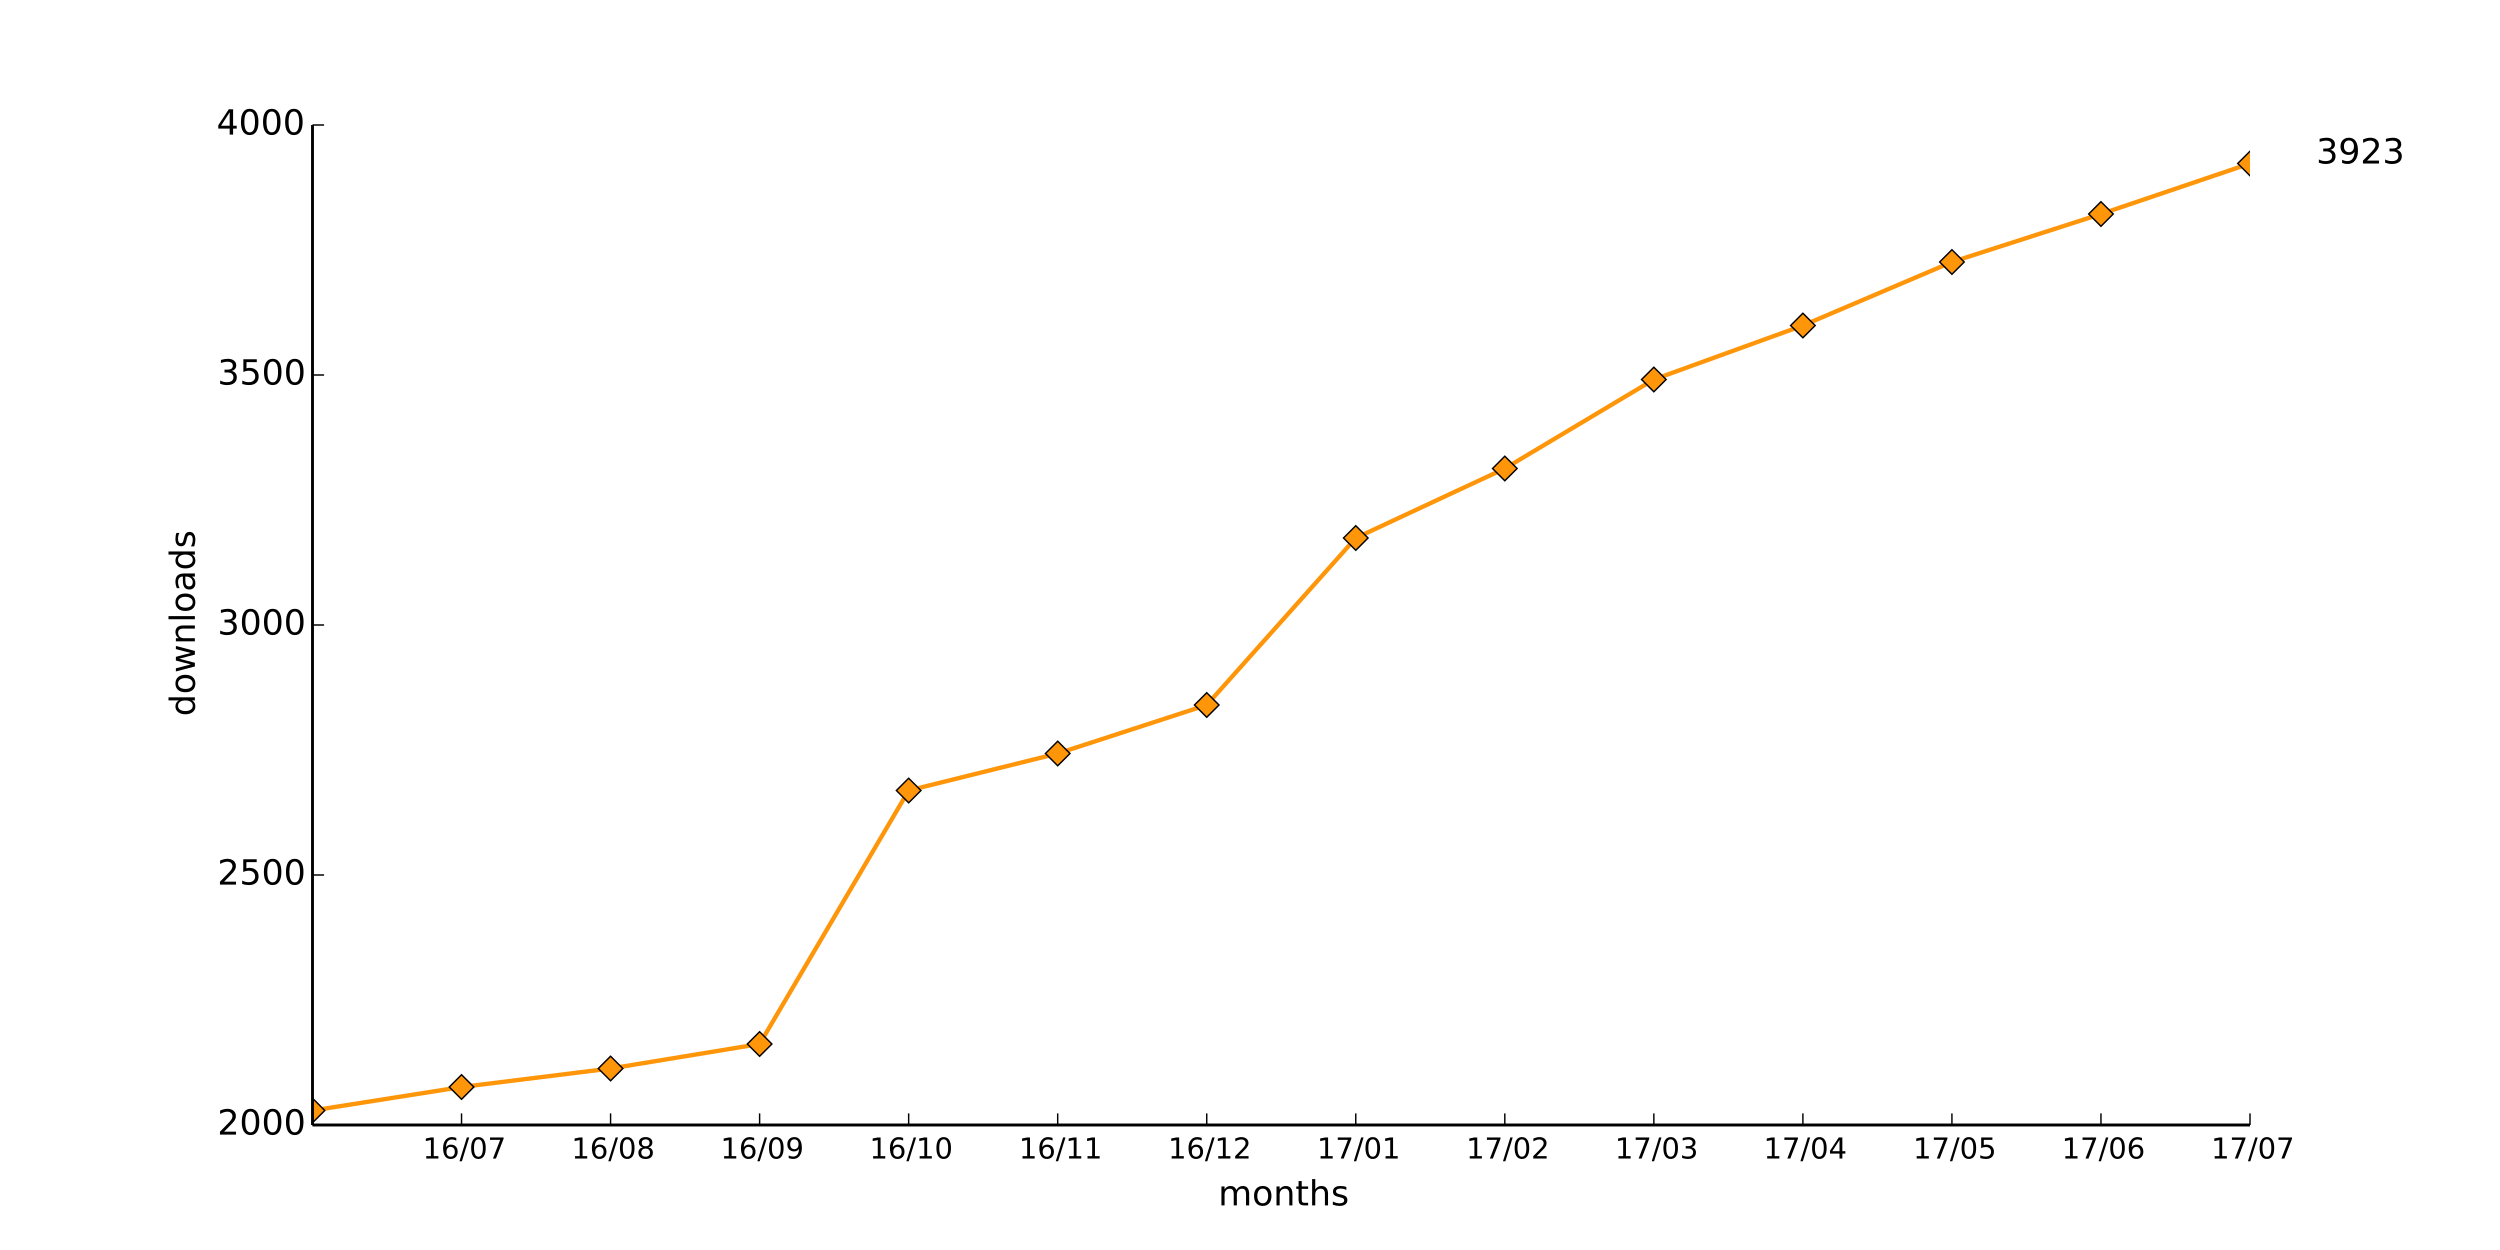
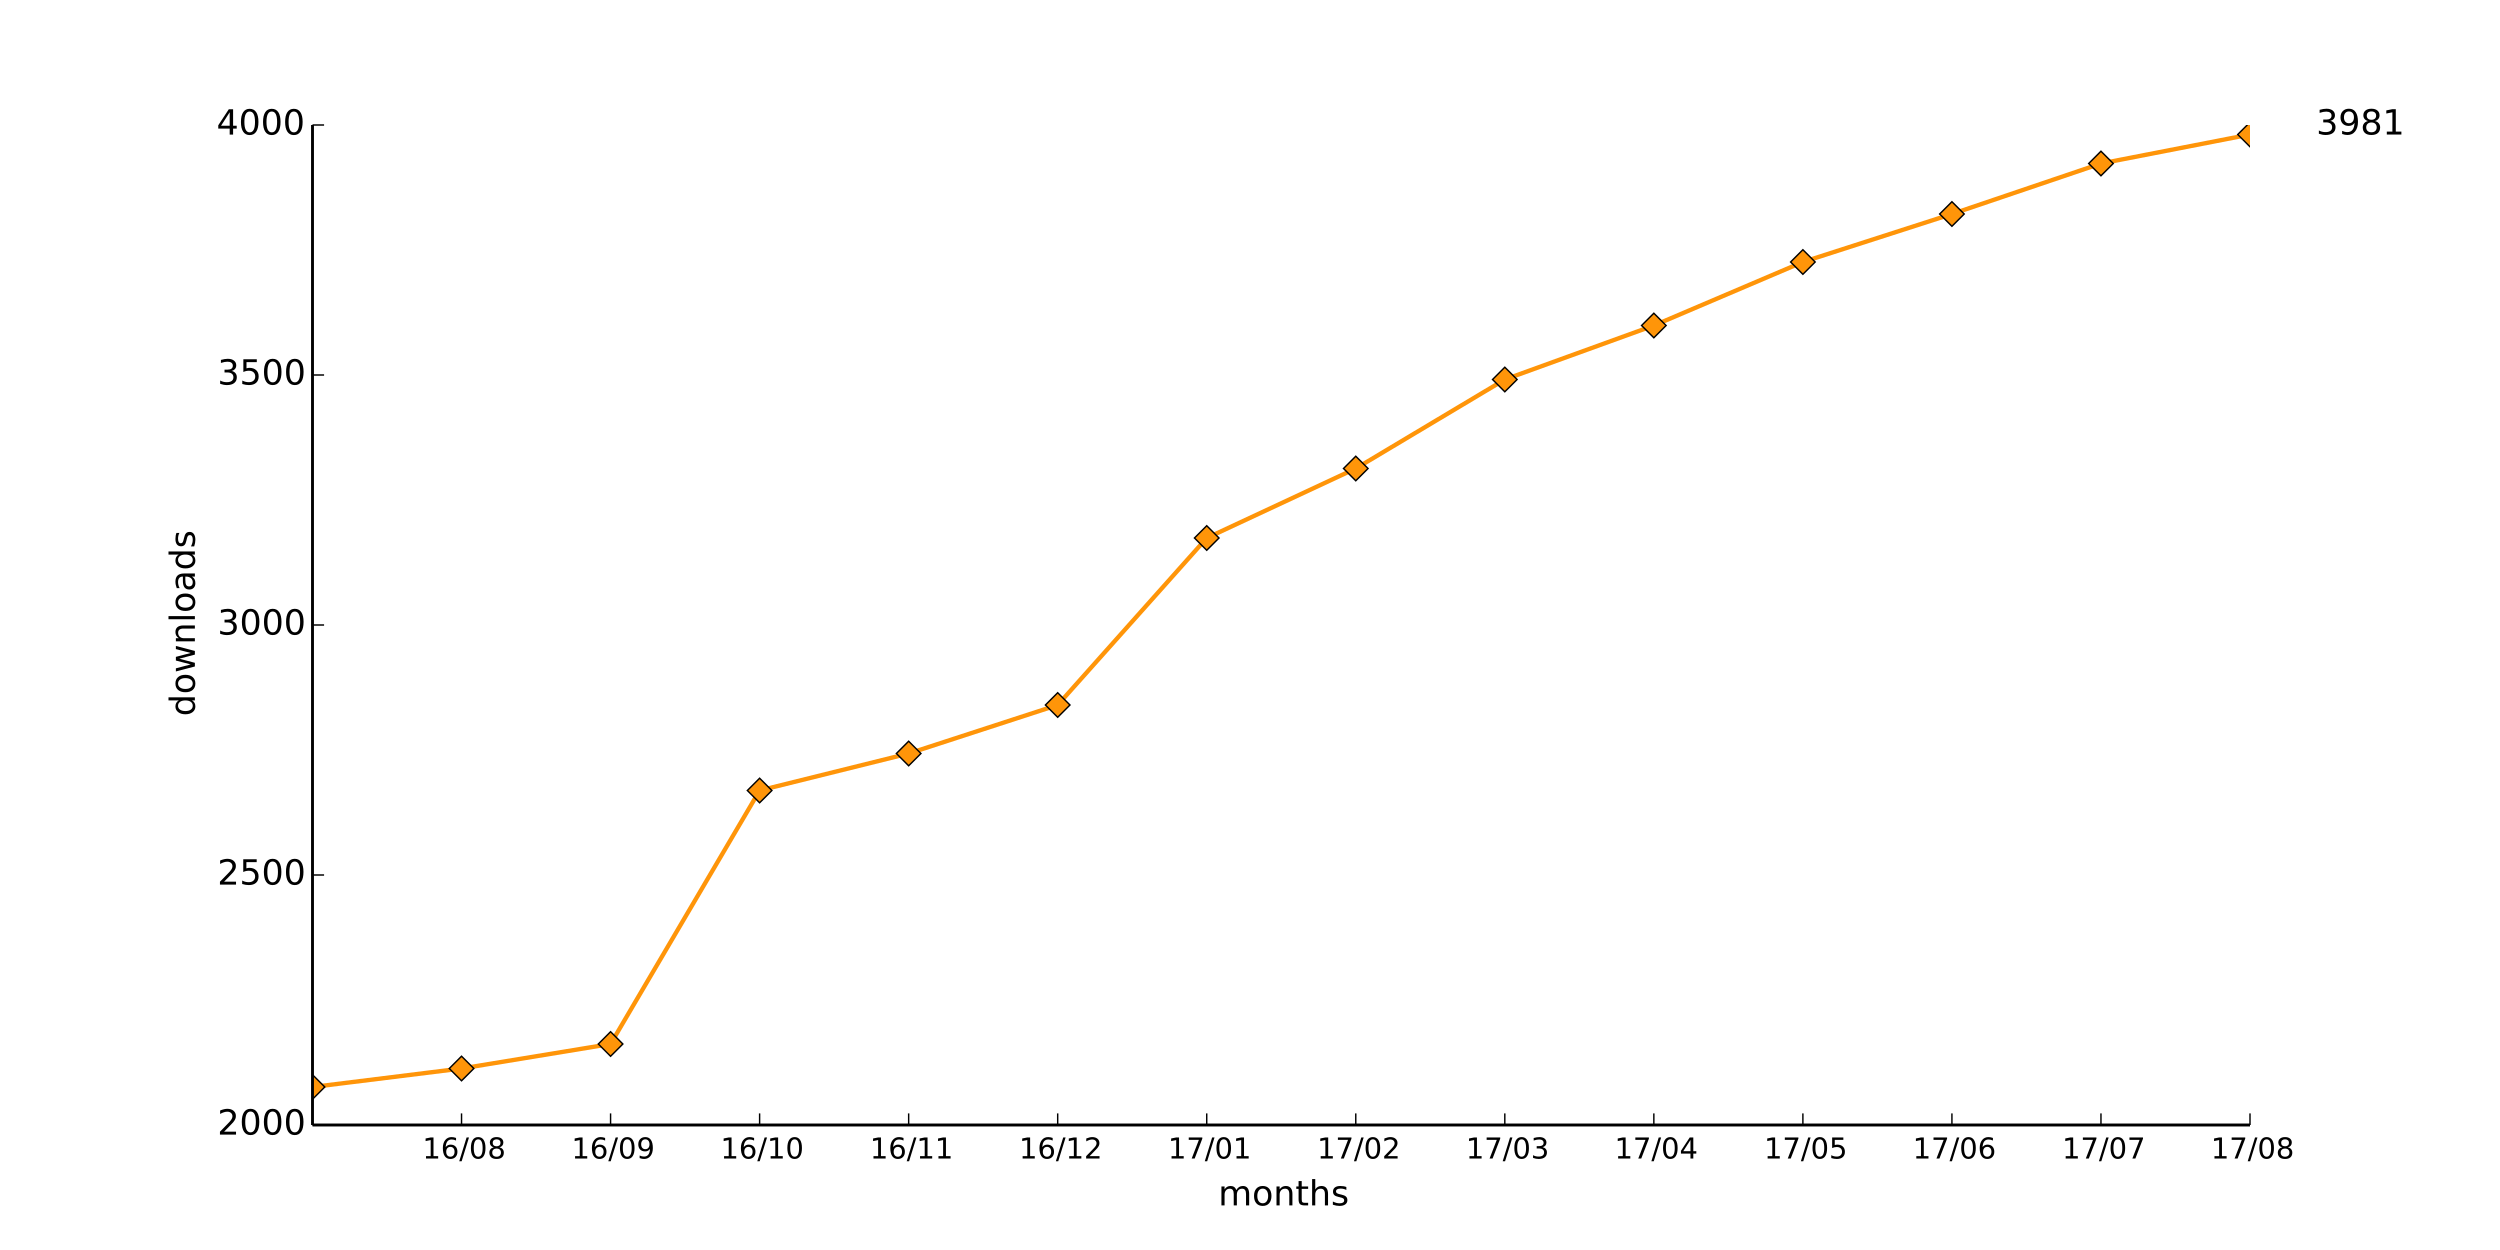
<svg xmlns="http://www.w3.org/2000/svg" xmlns:xlink="http://www.w3.org/1999/xlink" height="432pt" version="1.1" viewBox="0 0 864 432" width="864pt">
  <defs>
    <style type="text/css">
*{stroke-linecap:butt;stroke-linejoin:round;}
  </style>
  </defs>
  <g id="figure_1">
    <g id="patch_1">
      <path d=" M0 432 L864 432 L864 0 L0 0 z " style="fill:#ffffff;" />
    </g>
    <g id="axes_1">
      <g id="patch_2">
        <path d=" M108 388.8 L777.6 388.8 L777.6 43.2 L108 43.2 z " style="fill:#ffffff;" />
      </g>
      <g id="line2d_1">
-         <path clip-path="url(#pad36b945f0)" d=" M108 383.789 L159.508 375.667 L211.015 369.274 L262.523 360.806 L314.031 273.197 L365.538 260.41 L417.046 243.648 L468.554 185.933 L520.062 161.914 L571.569 131.155 L623.077 112.493 L674.585 90.547 L726.092 73.958 L777.6 56.506" style="fill:none;stroke:#ff9509;stroke-linecap:square;stroke-width:1.5;" />
+         <path clip-path="url(#pad36b945f0)" d=" M108 375.667 L159.508 369.274 L211.015 360.806 L262.523 273.197 L314.031 260.41 L365.538 243.648 L417.046 185.933 L468.554 161.914 L520.062 131.155 L571.569 112.493 L623.077 90.547 L674.585 73.958 L726.092 56.506 L777.6 46.483" style="fill:none;stroke:#ff9509;stroke-linecap:square;stroke-width:1.5;" />
      </g>
      <g id="line2d_2">
        <defs>
          <path d=" M-3.33067e-16 4.243 L4.243 0 L5.55112e-16 -4.243 L-4.243 -8.88178e-16 z " id="mc5b362486e" style="stroke:#000000;stroke-linejoin:miter;stroke-width:0.5;" />
        </defs>
        <g clip-path="url(#pad36b945f0)">
-           <use style="fill:#ff9509;stroke:#000000;stroke-linejoin:miter;stroke-width:0.5;" x="108.0" xlink:href="#mc5b362486e" y="383.789" />
-           <use style="fill:#ff9509;stroke:#000000;stroke-linejoin:miter;stroke-width:0.5;" x="159.508" xlink:href="#mc5b362486e" y="375.667" />
-           <use style="fill:#ff9509;stroke:#000000;stroke-linejoin:miter;stroke-width:0.5;" x="211.015" xlink:href="#mc5b362486e" y="369.274" />
-           <use style="fill:#ff9509;stroke:#000000;stroke-linejoin:miter;stroke-width:0.5;" x="262.523" xlink:href="#mc5b362486e" y="360.806" />
-           <use style="fill:#ff9509;stroke:#000000;stroke-linejoin:miter;stroke-width:0.5;" x="314.031" xlink:href="#mc5b362486e" y="273.197" />
-           <use style="fill:#ff9509;stroke:#000000;stroke-linejoin:miter;stroke-width:0.5;" x="365.538" xlink:href="#mc5b362486e" y="260.41" />
-           <use style="fill:#ff9509;stroke:#000000;stroke-linejoin:miter;stroke-width:0.5;" x="417.046" xlink:href="#mc5b362486e" y="243.648" />
-           <use style="fill:#ff9509;stroke:#000000;stroke-linejoin:miter;stroke-width:0.5;" x="468.554" xlink:href="#mc5b362486e" y="185.933" />
-           <use style="fill:#ff9509;stroke:#000000;stroke-linejoin:miter;stroke-width:0.5;" x="520.062" xlink:href="#mc5b362486e" y="161.914" />
-           <use style="fill:#ff9509;stroke:#000000;stroke-linejoin:miter;stroke-width:0.5;" x="571.569" xlink:href="#mc5b362486e" y="131.155" />
-           <use style="fill:#ff9509;stroke:#000000;stroke-linejoin:miter;stroke-width:0.5;" x="623.077" xlink:href="#mc5b362486e" y="112.493" />
-           <use style="fill:#ff9509;stroke:#000000;stroke-linejoin:miter;stroke-width:0.5;" x="674.585" xlink:href="#mc5b362486e" y="90.547" />
-           <use style="fill:#ff9509;stroke:#000000;stroke-linejoin:miter;stroke-width:0.5;" x="726.092" xlink:href="#mc5b362486e" y="73.958" />
-           <use style="fill:#ff9509;stroke:#000000;stroke-linejoin:miter;stroke-width:0.5;" x="777.6" xlink:href="#mc5b362486e" y="56.506" />
+           <use style="fill:#ff9509;stroke:#000000;stroke-linejoin:miter;stroke-width:0.5;" x="108.0" xlink:href="#mc5b362486e" y="375.667" />
+           <use style="fill:#ff9509;stroke:#000000;stroke-linejoin:miter;stroke-width:0.5;" x="159.508" xlink:href="#mc5b362486e" y="369.274" />
+           <use style="fill:#ff9509;stroke:#000000;stroke-linejoin:miter;stroke-width:0.5;" x="211.015" xlink:href="#mc5b362486e" y="360.806" />
+           <use style="fill:#ff9509;stroke:#000000;stroke-linejoin:miter;stroke-width:0.5;" x="262.523" xlink:href="#mc5b362486e" y="273.197" />
+           <use style="fill:#ff9509;stroke:#000000;stroke-linejoin:miter;stroke-width:0.5;" x="314.031" xlink:href="#mc5b362486e" y="260.41" />
+           <use style="fill:#ff9509;stroke:#000000;stroke-linejoin:miter;stroke-width:0.5;" x="365.538" xlink:href="#mc5b362486e" y="243.648" />
+           <use style="fill:#ff9509;stroke:#000000;stroke-linejoin:miter;stroke-width:0.5;" x="417.046" xlink:href="#mc5b362486e" y="185.933" />
+           <use style="fill:#ff9509;stroke:#000000;stroke-linejoin:miter;stroke-width:0.5;" x="468.554" xlink:href="#mc5b362486e" y="161.914" />
+           <use style="fill:#ff9509;stroke:#000000;stroke-linejoin:miter;stroke-width:0.5;" x="520.062" xlink:href="#mc5b362486e" y="131.155" />
+           <use style="fill:#ff9509;stroke:#000000;stroke-linejoin:miter;stroke-width:0.5;" x="571.569" xlink:href="#mc5b362486e" y="112.493" />
+           <use style="fill:#ff9509;stroke:#000000;stroke-linejoin:miter;stroke-width:0.5;" x="623.077" xlink:href="#mc5b362486e" y="90.547" />
+           <use style="fill:#ff9509;stroke:#000000;stroke-linejoin:miter;stroke-width:0.5;" x="674.585" xlink:href="#mc5b362486e" y="73.958" />
+           <use style="fill:#ff9509;stroke:#000000;stroke-linejoin:miter;stroke-width:0.5;" x="726.092" xlink:href="#mc5b362486e" y="56.506" />
+           <use style="fill:#ff9509;stroke:#000000;stroke-linejoin:miter;stroke-width:0.5;" x="777.6" xlink:href="#mc5b362486e" y="46.483" />
        </g>
      </g>
      <g id="matplotlib.axis_1">
        <g id="xtick_1">
          <g id="line2d_3">
            <defs>
              <path d=" M0 0 L0 -4" id="m93b0483c22" style="stroke:#000000;stroke-width:0.5;" />
            </defs>
            <g>
              <use style="stroke:#000000;stroke-width:0.5;" x="159.508" xlink:href="#m93b0483c22" y="388.8" />
            </g>
          </g>
          <g id="text_1">
            <defs>
              <path d=" M12.406 8.297 L28.516 8.297 L28.516 63.922 L10.984 60.406 L10.984 69.391 L28.422 72.906 L38.281 72.906 L38.281 8.297 L54.391 8.297 L54.391 0 L12.406 0 z " id="DejaVuSans-31" />
              <path d=" M31.781 66.406 Q24.172 66.406 20.328 58.906 Q16.5 51.422 16.5 36.375 Q16.5 21.391 20.328 13.891 Q24.172 6.391 31.781 6.391 Q39.453 6.391 43.281 13.891 Q47.125 21.391 47.125 36.375 Q47.125 51.422 43.281 58.906 Q39.453 66.406 31.781 66.406 M31.781 74.219 Q44.047 74.219 50.516 64.516 Q56.984 54.828 56.984 36.375 Q56.984 17.969 50.516 8.266 Q44.047 -1.422 31.781 -1.422 Q19.531 -1.422 13.062 8.266 Q6.594 17.969 6.594 36.375 Q6.594 54.828 13.062 64.516 Q19.531 74.219 31.781 74.219" id="DejaVuSans-30" />
              <path d=" M25.391 72.906 L33.688 72.906 L8.297 -9.281 L0 -9.281 z " id="DejaVuSans-2f" />
-               <path d=" M8.203 72.906 L55.078 72.906 L55.078 68.703 L28.609 0 L18.312 0 L43.219 64.594 L8.203 64.594 z " id="DejaVuSans-37" />
+               <path d=" M31.781 34.625 Q24.75 34.625 20.719 30.859 Q16.703 27.094 16.703 20.516 Q16.703 13.922 20.719 10.156 Q24.75 6.391 31.781 6.391 Q38.812 6.391 42.859 10.172 Q46.922 13.969 46.922 20.516 Q46.922 27.094 42.891 30.859 Q38.875 34.625 31.781 34.625 M21.922 38.812 Q15.578 40.375 12.031 44.719 Q8.5 49.078 8.5 55.328 Q8.5 64.062 14.719 69.141 Q20.953 74.219 31.781 74.219 Q42.672 74.219 48.875 69.141 Q55.078 64.062 55.078 55.328 Q55.078 49.078 51.531 44.719 Q48 40.375 41.703 38.812 Q48.828 37.156 52.797 32.312 Q56.781 27.484 56.781 20.516 Q56.781 9.906 50.312 4.234 Q43.844 -1.422 31.781 -1.422 Q19.734 -1.422 13.25 4.234 Q6.781 9.906 6.781 20.516 Q6.781 27.484 10.781 32.312 Q14.797 37.156 21.922 38.812 M18.312 54.391 Q18.312 48.734 21.844 45.562 Q25.391 42.391 31.781 42.391 Q38.141 42.391 41.719 45.562 Q45.312 48.734 45.312 54.391 Q45.312 60.062 41.719 63.234 Q38.141 66.406 31.781 66.406 Q25.391 66.406 21.844 63.234 Q18.312 60.062 18.312 54.391" id="DejaVuSans-38" />
              <path d=" M33.016 40.375 Q26.375 40.375 22.484 35.828 Q18.609 31.297 18.609 23.391 Q18.609 15.531 22.484 10.953 Q26.375 6.391 33.016 6.391 Q39.656 6.391 43.531 10.953 Q47.406 15.531 47.406 23.391 Q47.406 31.297 43.531 35.828 Q39.656 40.375 33.016 40.375 M52.594 71.297 L52.594 62.312 Q48.875 64.062 45.094 64.984 Q41.312 65.922 37.594 65.922 Q27.828 65.922 22.672 59.328 Q17.531 52.734 16.797 39.406 Q19.672 43.656 24.016 45.922 Q28.375 48.188 33.594 48.188 Q44.578 48.188 50.953 41.516 Q57.328 34.859 57.328 23.391 Q57.328 12.156 50.688 5.359 Q44.047 -1.422 33.016 -1.422 Q20.359 -1.422 13.672 8.266 Q6.984 17.969 6.984 36.375 Q6.984 53.656 15.188 63.938 Q23.391 74.219 37.203 74.219 Q40.922 74.219 44.703 73.484 Q48.484 72.75 52.594 71.297" id="DejaVuSans-36" />
            </defs>
-             <g transform="translate(146.0749 400.3984)scale(0.1 -0.1)">
+             <g transform="translate(145.9897 400.3984)scale(0.1 -0.1)">
              <use xlink:href="#DejaVuSans-31" />
              <use x="63.623" xlink:href="#DejaVuSans-36" />
              <use x="127.246" xlink:href="#DejaVuSans-2f" />
              <use x="160.938" xlink:href="#DejaVuSans-30" />
-               <use x="224.561" xlink:href="#DejaVuSans-37" />
+               <use x="224.561" xlink:href="#DejaVuSans-38" />
            </g>
          </g>
        </g>
        <g id="xtick_2">
          <g id="line2d_4">
            <g>
              <use style="stroke:#000000;stroke-width:0.5;" x="211.015" xlink:href="#m93b0483c22" y="388.8" />
            </g>
          </g>
          <g id="text_2">
            <defs>
-               <path d=" M31.781 34.625 Q24.75 34.625 20.719 30.859 Q16.703 27.094 16.703 20.516 Q16.703 13.922 20.719 10.156 Q24.75 6.391 31.781 6.391 Q38.812 6.391 42.859 10.172 Q46.922 13.969 46.922 20.516 Q46.922 27.094 42.891 30.859 Q38.875 34.625 31.781 34.625 M21.922 38.812 Q15.578 40.375 12.031 44.719 Q8.5 49.078 8.5 55.328 Q8.5 64.062 14.719 69.141 Q20.953 74.219 31.781 74.219 Q42.672 74.219 48.875 69.141 Q55.078 64.062 55.078 55.328 Q55.078 49.078 51.531 44.719 Q48 40.375 41.703 38.812 Q48.828 37.156 52.797 32.312 Q56.781 27.484 56.781 20.516 Q56.781 9.906 50.312 4.234 Q43.844 -1.422 31.781 -1.422 Q19.734 -1.422 13.25 4.234 Q6.781 9.906 6.781 20.516 Q6.781 27.484 10.781 32.312 Q14.797 37.156 21.922 38.812 M18.312 54.391 Q18.312 48.734 21.844 45.562 Q25.391 42.391 31.781 42.391 Q38.141 42.391 41.719 45.562 Q45.312 48.734 45.312 54.391 Q45.312 60.062 41.719 63.234 Q38.141 66.406 31.781 66.406 Q25.391 66.406 21.844 63.234 Q18.312 60.062 18.312 54.391" id="DejaVuSans-38" />
-             </defs>
-             <g transform="translate(197.4974 400.3984)scale(0.1 -0.1)">
+               <path d=" M10.984 1.516 L10.984 10.5 Q14.703 8.734 18.5 7.812 Q22.312 6.891 25.984 6.891 Q35.75 6.891 40.891 13.453 Q46.047 20.016 46.781 33.406 Q43.953 29.203 39.594 26.953 Q35.25 24.703 29.984 24.703 Q19.047 24.703 12.672 31.312 Q6.297 37.938 6.297 49.422 Q6.297 60.641 12.938 67.422 Q19.578 74.219 30.609 74.219 Q43.266 74.219 49.922 64.516 Q56.594 54.828 56.594 36.375 Q56.594 19.141 48.406 8.859 Q40.234 -1.422 26.422 -1.422 Q22.703 -1.422 18.891 -0.688 Q15.094 0.047 10.984 1.516 M30.609 32.422 Q37.25 32.422 41.125 36.953 Q45.016 41.5 45.016 49.422 Q45.016 57.281 41.125 61.844 Q37.25 66.406 30.609 66.406 Q23.969 66.406 20.094 61.844 Q16.219 57.281 16.219 49.422 Q16.219 41.5 20.094 36.953 Q23.969 32.422 30.609 32.422" id="DejaVuSans-39" />
+             </defs>
+             <g transform="translate(197.5068 400.3984)scale(0.1 -0.1)">
              <use xlink:href="#DejaVuSans-31" />
              <use x="63.623" xlink:href="#DejaVuSans-36" />
              <use x="127.246" xlink:href="#DejaVuSans-2f" />
              <use x="160.938" xlink:href="#DejaVuSans-30" />
-               <use x="224.561" xlink:href="#DejaVuSans-38" />
+               <use x="224.561" xlink:href="#DejaVuSans-39" />
            </g>
          </g>
        </g>
        <g id="xtick_3">
          <g id="line2d_5">
            <g>
              <use style="stroke:#000000;stroke-width:0.5;" x="262.523" xlink:href="#m93b0483c22" y="388.8" />
            </g>
          </g>
          <g id="text_3">
-             <defs>
-               <path d=" M10.984 1.516 L10.984 10.5 Q14.703 8.734 18.5 7.812 Q22.312 6.891 25.984 6.891 Q35.75 6.891 40.891 13.453 Q46.047 20.016 46.781 33.406 Q43.953 29.203 39.594 26.953 Q35.25 24.703 29.984 24.703 Q19.047 24.703 12.672 31.312 Q6.297 37.938 6.297 49.422 Q6.297 60.641 12.938 67.422 Q19.578 74.219 30.609 74.219 Q43.266 74.219 49.922 64.516 Q56.594 54.828 56.594 36.375 Q56.594 19.141 48.406 8.859 Q40.234 -1.422 26.422 -1.422 Q22.703 -1.422 18.891 -0.688 Q15.094 0.047 10.984 1.516 M30.609 32.422 Q37.25 32.422 41.125 36.953 Q45.016 41.5 45.016 49.422 Q45.016 57.281 41.125 61.844 Q37.25 66.406 30.609 66.406 Q23.969 66.406 20.094 61.844 Q16.219 57.281 16.219 49.422 Q16.219 41.5 20.094 36.953 Q23.969 32.422 30.609 32.422" id="DejaVuSans-39" />
-             </defs>
-             <g transform="translate(249.0145 400.3984)scale(0.1 -0.1)">
+             <g transform="translate(248.995 400.3984)scale(0.1 -0.1)">
              <use xlink:href="#DejaVuSans-31" />
              <use x="63.623" xlink:href="#DejaVuSans-36" />
              <use x="127.246" xlink:href="#DejaVuSans-2f" />
-               <use x="160.938" xlink:href="#DejaVuSans-30" />
-               <use x="224.561" xlink:href="#DejaVuSans-39" />
+               <use x="160.938" xlink:href="#DejaVuSans-31" />
+               <use x="224.561" xlink:href="#DejaVuSans-30" />
            </g>
          </g>
        </g>
        <g id="xtick_4">
          <g id="line2d_6">
            <g>
              <use style="stroke:#000000;stroke-width:0.5;" x="314.031" xlink:href="#m93b0483c22" y="388.8" />
            </g>
          </g>
          <g id="text_4">
-             <g transform="translate(300.5026 400.3984)scale(0.1 -0.1)">
+             <g transform="translate(300.6323 400.3984)scale(0.1 -0.1)">
              <use xlink:href="#DejaVuSans-31" />
              <use x="63.623" xlink:href="#DejaVuSans-36" />
              <use x="127.246" xlink:href="#DejaVuSans-2f" />
              <use x="160.938" xlink:href="#DejaVuSans-31" />
-               <use x="224.561" xlink:href="#DejaVuSans-30" />
+               <use x="224.561" xlink:href="#DejaVuSans-31" />
            </g>
          </g>
        </g>
        <g id="xtick_5">
          <g id="line2d_7">
            <g>
              <use style="stroke:#000000;stroke-width:0.5;" x="365.538" xlink:href="#m93b0483c22" y="388.8" />
            </g>
          </g>
          <g id="text_5">
-             <g transform="translate(352.14 400.3984)scale(0.1 -0.1)">
+             <defs>
+               <path d=" M19.188 8.297 L53.609 8.297 L53.609 0 L7.328 0 L7.328 8.297 Q12.938 14.109 22.625 23.891 Q32.328 33.688 34.812 36.531 Q39.547 41.844 41.422 45.531 Q43.312 49.219 43.312 52.781 Q43.312 58.594 39.234 62.25 Q35.156 65.922 28.609 65.922 Q23.969 65.922 18.812 64.312 Q13.672 62.703 7.812 59.422 L7.812 69.391 Q13.766 71.781 18.938 73 Q24.125 74.219 28.422 74.219 Q39.75 74.219 46.484 68.547 Q53.219 62.891 53.219 53.422 Q53.219 48.922 51.531 44.891 Q49.859 40.875 45.406 35.406 Q44.188 33.984 37.641 27.219 Q31.109 20.453 19.188 8.297" id="DejaVuSans-32" />
+             </defs>
+             <g transform="translate(352.1791 400.3984)scale(0.1 -0.1)">
              <use xlink:href="#DejaVuSans-31" />
              <use x="63.623" xlink:href="#DejaVuSans-36" />
              <use x="127.246" xlink:href="#DejaVuSans-2f" />
              <use x="160.938" xlink:href="#DejaVuSans-31" />
-               <use x="224.561" xlink:href="#DejaVuSans-31" />
+               <use x="224.561" xlink:href="#DejaVuSans-32" />
            </g>
          </g>
        </g>
        <g id="xtick_6">
          <g id="line2d_8">
            <g>
              <use style="stroke:#000000;stroke-width:0.5;" x="417.046" xlink:href="#m93b0483c22" y="388.8" />
            </g>
          </g>
          <g id="text_6">
            <defs>
-               <path d=" M19.188 8.297 L53.609 8.297 L53.609 0 L7.328 0 L7.328 8.297 Q12.938 14.109 22.625 23.891 Q32.328 33.688 34.812 36.531 Q39.547 41.844 41.422 45.531 Q43.312 49.219 43.312 52.781 Q43.312 58.594 39.234 62.25 Q35.156 65.922 28.609 65.922 Q23.969 65.922 18.812 64.312 Q13.672 62.703 7.812 59.422 L7.812 69.391 Q13.766 71.781 18.938 73 Q24.125 74.219 28.422 74.219 Q39.75 74.219 46.484 68.547 Q53.219 62.891 53.219 53.422 Q53.219 48.922 51.531 44.891 Q49.859 40.875 45.406 35.406 Q44.188 33.984 37.641 27.219 Q31.109 20.453 19.188 8.297" id="DejaVuSans-32" />
-             </defs>
-             <g transform="translate(403.6868 400.3984)scale(0.1 -0.1)">
-               <use xlink:href="#DejaVuSans-31" />
-               <use x="63.623" xlink:href="#DejaVuSans-36" />
-               <use x="127.246" xlink:href="#DejaVuSans-2f" />
-               <use x="160.938" xlink:href="#DejaVuSans-31" />
-               <use x="224.561" xlink:href="#DejaVuSans-32" />
+               <path d=" M8.203 72.906 L55.078 72.906 L55.078 68.703 L28.609 0 L18.312 0 L43.219 64.594 L8.203 64.594 z " id="DejaVuSans-37" />
+             </defs>
+             <g transform="translate(403.6477 400.3984)scale(0.1 -0.1)">
+               <use xlink:href="#DejaVuSans-31" />
+               <use x="63.623" xlink:href="#DejaVuSans-37" />
+               <use x="127.246" xlink:href="#DejaVuSans-2f" />
+               <use x="160.938" xlink:href="#DejaVuSans-30" />
+               <use x="224.561" xlink:href="#DejaVuSans-31" />
            </g>
          </g>
        </g>
        <g id="xtick_7">
          <g id="line2d_9">
            <g>
              <use style="stroke:#000000;stroke-width:0.5;" x="468.554" xlink:href="#m93b0483c22" y="388.8" />
            </g>
          </g>
          <g id="text_7">
-             <g transform="translate(455.1554 400.3984)scale(0.1 -0.1)">
-               <use xlink:href="#DejaVuSans-31" />
-               <use x="63.623" xlink:href="#DejaVuSans-37" />
-               <use x="127.246" xlink:href="#DejaVuSans-2f" />
-               <use x="160.938" xlink:href="#DejaVuSans-30" />
-               <use x="224.561" xlink:href="#DejaVuSans-31" />
+             <g transform="translate(455.1945 400.3984)scale(0.1 -0.1)">
+               <use xlink:href="#DejaVuSans-31" />
+               <use x="63.623" xlink:href="#DejaVuSans-37" />
+               <use x="127.246" xlink:href="#DejaVuSans-2f" />
+               <use x="160.938" xlink:href="#DejaVuSans-30" />
+               <use x="224.561" xlink:href="#DejaVuSans-32" />
            </g>
          </g>
        </g>
        <g id="xtick_8">
          <g id="line2d_10">
            <g>
              <use style="stroke:#000000;stroke-width:0.5;" x="520.062" xlink:href="#m93b0483c22" y="388.8" />
            </g>
          </g>
          <g id="text_8">
-             <g transform="translate(506.7022 400.3984)scale(0.1 -0.1)">
-               <use xlink:href="#DejaVuSans-31" />
-               <use x="63.623" xlink:href="#DejaVuSans-37" />
-               <use x="127.246" xlink:href="#DejaVuSans-2f" />
-               <use x="160.938" xlink:href="#DejaVuSans-30" />
-               <use x="224.561" xlink:href="#DejaVuSans-32" />
+             <defs>
+               <path d=" M40.578 39.312 Q47.656 37.797 51.625 33 Q55.609 28.219 55.609 21.188 Q55.609 10.406 48.188 4.484 Q40.766 -1.422 27.094 -1.422 Q22.516 -1.422 17.656 -0.516 Q12.797 0.391 7.625 2.203 L7.625 11.719 Q11.719 9.328 16.594 8.109 Q21.484 6.891 26.812 6.891 Q36.078 6.891 40.938 10.547 Q45.797 14.203 45.797 21.188 Q45.797 27.641 41.281 31.266 Q36.766 34.906 28.719 34.906 L20.219 34.906 L20.219 43.016 L29.109 43.016 Q36.375 43.016 40.234 45.922 Q44.094 48.828 44.094 54.297 Q44.094 59.906 40.109 62.906 Q36.141 65.922 28.719 65.922 Q24.656 65.922 20.016 65.031 Q15.375 64.156 9.812 62.312 L9.812 71.094 Q15.438 72.656 20.344 73.438 Q25.25 74.219 29.594 74.219 Q40.828 74.219 47.359 69.109 Q53.906 64.016 53.906 55.328 Q53.906 49.266 50.438 45.094 Q46.969 40.922 40.578 39.312" id="DejaVuSans-33" />
+             </defs>
+             <g transform="translate(506.6022 400.3984)scale(0.1 -0.1)">
+               <use xlink:href="#DejaVuSans-31" />
+               <use x="63.623" xlink:href="#DejaVuSans-37" />
+               <use x="127.246" xlink:href="#DejaVuSans-2f" />
+               <use x="160.938" xlink:href="#DejaVuSans-30" />
+               <use x="224.561" xlink:href="#DejaVuSans-33" />
            </g>
          </g>
        </g>
        <g id="xtick_9">
          <g id="line2d_11">
            <g>
              <use style="stroke:#000000;stroke-width:0.5;" x="571.569" xlink:href="#m93b0483c22" y="388.8" />
            </g>
          </g>
          <g id="text_9">
            <defs>
-               <path d=" M40.578 39.312 Q47.656 37.797 51.625 33 Q55.609 28.219 55.609 21.188 Q55.609 10.406 48.188 4.484 Q40.766 -1.422 27.094 -1.422 Q22.516 -1.422 17.656 -0.516 Q12.797 0.391 7.625 2.203 L7.625 11.719 Q11.719 9.328 16.594 8.109 Q21.484 6.891 26.812 6.891 Q36.078 6.891 40.938 10.547 Q45.797 14.203 45.797 21.188 Q45.797 27.641 41.281 31.266 Q36.766 34.906 28.719 34.906 L20.219 34.906 L20.219 43.016 L29.109 43.016 Q36.375 43.016 40.234 45.922 Q44.094 48.828 44.094 54.297 Q44.094 59.906 40.109 62.906 Q36.141 65.922 28.719 65.922 Q24.656 65.922 20.016 65.031 Q15.375 64.156 9.812 62.312 L9.812 71.094 Q15.438 72.656 20.344 73.438 Q25.25 74.219 29.594 74.219 Q40.828 74.219 47.359 69.109 Q53.906 64.016 53.906 55.328 Q53.906 49.266 50.438 45.094 Q46.969 40.922 40.578 39.312" id="DejaVuSans-33" />
-             </defs>
-             <g transform="translate(558.1099 400.3984)scale(0.1 -0.1)">
-               <use xlink:href="#DejaVuSans-31" />
-               <use x="63.623" xlink:href="#DejaVuSans-37" />
-               <use x="127.246" xlink:href="#DejaVuSans-2f" />
-               <use x="160.938" xlink:href="#DejaVuSans-30" />
-               <use x="224.561" xlink:href="#DejaVuSans-33" />
+               <path d=" M37.797 64.312 L12.891 25.391 L37.797 25.391 z  M35.203 72.906 L47.609 72.906 L47.609 25.391 L58.016 25.391 L58.016 17.188 L47.609 17.188 L47.609 0 L37.797 0 L37.797 17.188 L4.891 17.188 L4.891 26.703 z " id="DejaVuSans-34" />
+             </defs>
+             <g transform="translate(557.9895 400.3984)scale(0.1 -0.1)">
+               <use xlink:href="#DejaVuSans-31" />
+               <use x="63.623" xlink:href="#DejaVuSans-37" />
+               <use x="127.246" xlink:href="#DejaVuSans-2f" />
+               <use x="160.938" xlink:href="#DejaVuSans-30" />
+               <use x="224.561" xlink:href="#DejaVuSans-34" />
            </g>
          </g>
        </g>
        <g id="xtick_10">
          <g id="line2d_12">
            <g>
              <use style="stroke:#000000;stroke-width:0.5;" x="623.077" xlink:href="#m93b0483c22" y="388.8" />
            </g>
          </g>
          <g id="text_10">
            <defs>
-               <path d=" M37.797 64.312 L12.891 25.391 L37.797 25.391 z  M35.203 72.906 L47.609 72.906 L47.609 25.391 L58.016 25.391 L58.016 17.188 L47.609 17.188 L47.609 0 L37.797 0 L37.797 17.188 L4.891 17.188 L4.891 26.703 z " id="DejaVuSans-34" />
-             </defs>
-             <g transform="translate(609.4972 400.3984)scale(0.1 -0.1)">
-               <use xlink:href="#DejaVuSans-31" />
-               <use x="63.623" xlink:href="#DejaVuSans-37" />
-               <use x="127.246" xlink:href="#DejaVuSans-2f" />
-               <use x="160.938" xlink:href="#DejaVuSans-30" />
-               <use x="224.561" xlink:href="#DejaVuSans-34" />
+               <path d=" M10.797 72.906 L49.516 72.906 L49.516 64.594 L19.828 64.594 L19.828 46.734 Q21.969 47.469 24.109 47.828 Q26.266 48.188 28.422 48.188 Q40.625 48.188 47.75 41.5 Q54.891 34.812 54.891 23.391 Q54.891 11.625 47.562 5.094 Q40.234 -1.422 26.906 -1.422 Q22.312 -1.422 17.547 -0.641 Q12.797 0.141 7.719 1.703 L7.719 11.625 Q12.109 9.234 16.797 8.062 Q21.484 6.891 26.703 6.891 Q35.156 6.891 40.078 11.328 Q45.016 15.766 45.016 23.391 Q45.016 31 40.078 35.438 Q35.156 39.891 26.703 39.891 Q22.75 39.891 18.812 39.016 Q14.891 38.141 10.797 36.281 z " id="DejaVuSans-35" />
+             </defs>
+             <g transform="translate(609.6535 400.3984)scale(0.1 -0.1)">
+               <use xlink:href="#DejaVuSans-31" />
+               <use x="63.623" xlink:href="#DejaVuSans-37" />
+               <use x="127.246" xlink:href="#DejaVuSans-2f" />
+               <use x="160.938" xlink:href="#DejaVuSans-30" />
+               <use x="224.561" xlink:href="#DejaVuSans-35" />
            </g>
          </g>
        </g>
        <g id="xtick_11">
          <g id="line2d_13">
            <g>
              <use style="stroke:#000000;stroke-width:0.5;" x="674.585" xlink:href="#m93b0483c22" y="388.8" />
            </g>
          </g>
          <g id="text_11">
-             <defs>
-               <path d=" M10.797 72.906 L49.516 72.906 L49.516 64.594 L19.828 64.594 L19.828 46.734 Q21.969 47.469 24.109 47.828 Q26.266 48.188 28.422 48.188 Q40.625 48.188 47.75 41.5 Q54.891 34.812 54.891 23.391 Q54.891 11.625 47.562 5.094 Q40.234 -1.422 26.906 -1.422 Q22.312 -1.422 17.547 -0.641 Q12.797 0.141 7.719 1.703 L7.719 11.625 Q12.109 9.234 16.797 8.062 Q21.484 6.891 26.703 6.891 Q35.156 6.891 40.078 11.328 Q45.016 15.766 45.016 23.391 Q45.016 31 40.078 35.438 Q35.156 39.891 26.703 39.891 Q22.75 39.891 18.812 39.016 Q14.891 38.141 10.797 36.281 z " id="DejaVuSans-35" />
-             </defs>
-             <g transform="translate(661.1612 400.3984)scale(0.1 -0.1)">
-               <use xlink:href="#DejaVuSans-31" />
-               <use x="63.623" xlink:href="#DejaVuSans-37" />
-               <use x="127.246" xlink:href="#DejaVuSans-2f" />
-               <use x="160.938" xlink:href="#DejaVuSans-30" />
-               <use x="224.561" xlink:href="#DejaVuSans-35" />
+             <g transform="translate(661.0393 400.3984)scale(0.1 -0.1)">
+               <use xlink:href="#DejaVuSans-31" />
+               <use x="63.623" xlink:href="#DejaVuSans-37" />
+               <use x="127.246" xlink:href="#DejaVuSans-2f" />
+               <use x="160.938" xlink:href="#DejaVuSans-30" />
+               <use x="224.561" xlink:href="#DejaVuSans-36" />
            </g>
          </g>
        </g>
        <g id="xtick_12">
          <g id="line2d_14">
            <g>
              <use style="stroke:#000000;stroke-width:0.5;" x="726.092" xlink:href="#m93b0483c22" y="388.8" />
            </g>
          </g>
          <g id="text_12">
-             <g transform="translate(712.547 400.3984)scale(0.1 -0.1)">
-               <use xlink:href="#DejaVuSans-31" />
-               <use x="63.623" xlink:href="#DejaVuSans-37" />
-               <use x="127.246" xlink:href="#DejaVuSans-2f" />
-               <use x="160.938" xlink:href="#DejaVuSans-30" />
-               <use x="224.561" xlink:href="#DejaVuSans-36" />
+             <g transform="translate(712.6595 400.3984)scale(0.1 -0.1)">
+               <use xlink:href="#DejaVuSans-31" />
+               <use x="63.623" xlink:href="#DejaVuSans-37" />
+               <use x="127.246" xlink:href="#DejaVuSans-2f" />
+               <use x="160.938" xlink:href="#DejaVuSans-30" />
+               <use x="224.561" xlink:href="#DejaVuSans-37" />
            </g>
          </g>
        </g>
        <g id="xtick_13">
          <g id="line2d_15">
            <g>
              <use style="stroke:#000000;stroke-width:0.5;" x="777.6" xlink:href="#m93b0483c22" y="388.8" />
            </g>
          </g>
          <g id="text_13">
-             <g transform="translate(764.1672 400.3984)scale(0.1 -0.1)">
-               <use xlink:href="#DejaVuSans-31" />
-               <use x="63.623" xlink:href="#DejaVuSans-37" />
-               <use x="127.246" xlink:href="#DejaVuSans-2f" />
-               <use x="160.938" xlink:href="#DejaVuSans-30" />
-               <use x="224.561" xlink:href="#DejaVuSans-37" />
+             <g transform="translate(764.082 400.3984)scale(0.1 -0.1)">
+               <use xlink:href="#DejaVuSans-31" />
+               <use x="63.623" xlink:href="#DejaVuSans-37" />
+               <use x="127.246" xlink:href="#DejaVuSans-2f" />
+               <use x="160.938" xlink:href="#DejaVuSans-30" />
+               <use x="224.561" xlink:href="#DejaVuSans-38" />
            </g>
          </g>
        </g>
        <g id="text_14">
          <defs>
            <path d=" M30.609 48.391 Q23.391 48.391 19.188 42.75 Q14.984 37.109 14.984 27.297 Q14.984 17.484 19.156 11.844 Q23.344 6.203 30.609 6.203 Q37.797 6.203 41.984 11.859 Q46.188 17.531 46.188 27.297 Q46.188 37.016 41.984 42.703 Q37.797 48.391 30.609 48.391 M30.609 56 Q42.328 56 49.016 48.375 Q55.719 40.766 55.719 27.297 Q55.719 13.875 49.016 6.219 Q42.328 -1.422 30.609 -1.422 Q18.844 -1.422 12.172 6.219 Q5.516 13.875 5.516 27.297 Q5.516 40.766 12.172 48.375 Q18.844 56 30.609 56" id="DejaVuSans-6f" />
            <path d=" M52 44.188 Q55.375 50.25 60.062 53.125 Q64.75 56 71.094 56 Q79.641 56 84.281 50.016 Q88.922 44.047 88.922 33.016 L88.922 0 L79.891 0 L79.891 32.719 Q79.891 40.578 77.094 44.375 Q74.312 48.188 68.609 48.188 Q61.625 48.188 57.562 43.547 Q53.516 38.922 53.516 30.906 L53.516 0 L44.484 0 L44.484 32.719 Q44.484 40.625 41.703 44.406 Q38.922 48.188 33.109 48.188 Q26.219 48.188 22.156 43.531 Q18.109 38.875 18.109 30.906 L18.109 0 L9.078 0 L9.078 54.688 L18.109 54.688 L18.109 46.188 Q21.188 51.219 25.484 53.609 Q29.781 56 35.688 56 Q41.656 56 45.828 52.969 Q50 49.953 52 44.188" id="DejaVuSans-6d" />
            <path d=" M54.891 33.016 L54.891 0 L45.906 0 L45.906 32.719 Q45.906 40.484 42.875 44.328 Q39.844 48.188 33.797 48.188 Q26.516 48.188 22.312 43.547 Q18.109 38.922 18.109 30.906 L18.109 0 L9.078 0 L9.078 54.688 L18.109 54.688 L18.109 46.188 Q21.344 51.125 25.703 53.562 Q30.078 56 35.797 56 Q45.219 56 50.047 50.172 Q54.891 44.344 54.891 33.016" id="DejaVuSans-6e" />
            <path d=" M54.891 33.016 L54.891 0 L45.906 0 L45.906 32.719 Q45.906 40.484 42.875 44.328 Q39.844 48.188 33.797 48.188 Q26.516 48.188 22.312 43.547 Q18.109 38.922 18.109 30.906 L18.109 0 L9.078 0 L9.078 75.984 L18.109 75.984 L18.109 46.188 Q21.344 51.125 25.703 53.562 Q30.078 56 35.797 56 Q45.219 56 50.047 50.172 Q54.891 44.344 54.891 33.016" id="DejaVuSans-68" />
            <path d=" M18.312 70.219 L18.312 54.688 L36.812 54.688 L36.812 47.703 L18.312 47.703 L18.312 18.016 Q18.312 11.328 20.141 9.422 Q21.969 7.516 27.594 7.516 L36.812 7.516 L36.812 0 L27.594 0 Q17.188 0 13.234 3.875 Q9.281 7.766 9.281 18.016 L9.281 47.703 L2.688 47.703 L2.688 54.688 L9.281 54.688 L9.281 70.219 z " id="DejaVuSans-74" />
            <path d=" M44.281 53.078 L44.281 44.578 Q40.484 46.531 36.375 47.5 Q32.281 48.484 27.875 48.484 Q21.188 48.484 17.844 46.438 Q14.5 44.391 14.5 40.281 Q14.5 37.156 16.891 35.375 Q19.281 33.594 26.516 31.984 L29.594 31.297 Q39.156 29.25 43.188 25.516 Q47.219 21.781 47.219 15.094 Q47.219 7.469 41.188 3.016 Q35.156 -1.422 24.609 -1.422 Q20.219 -1.422 15.453 -0.562 Q10.688 0.297 5.422 2 L5.422 11.281 Q10.406 8.688 15.234 7.391 Q20.062 6.109 24.812 6.109 Q31.156 6.109 34.562 8.281 Q37.984 10.453 37.984 14.406 Q37.984 18.062 35.516 20.016 Q33.062 21.969 24.703 23.781 L21.578 24.516 Q13.234 26.266 9.516 29.906 Q5.812 33.547 5.812 39.891 Q5.812 47.609 11.281 51.797 Q16.75 56 26.812 56 Q31.781 56 36.172 55.266 Q40.578 54.547 44.281 53.078" id="DejaVuSans-73" />
          </defs>
          <g transform="translate(421.0387 416.5962)scale(0.12 -0.12)">
            <use xlink:href="#DejaVuSans-6d" />
            <use x="97.412" xlink:href="#DejaVuSans-6f" />
            <use x="158.594" xlink:href="#DejaVuSans-6e" />
            <use x="221.973" xlink:href="#DejaVuSans-74" />
            <use x="261.182" xlink:href="#DejaVuSans-68" />
            <use x="324.561" xlink:href="#DejaVuSans-73" />
          </g>
        </g>
      </g>
      <g id="matplotlib.axis_2">
        <g id="ytick_1">
          <g id="line2d_16">
            <defs>
              <path d=" M0 0 L4 0" id="m728421d6d4" style="stroke:#000000;stroke-width:0.5;" />
            </defs>
            <g>
              <use style="stroke:#000000;stroke-width:0.5;" x="108.0" xlink:href="#m728421d6d4" y="388.8" />
            </g>
          </g>
          <g id="text_15">
            <g transform="translate(75.13625 392.1112)scale(0.12 -0.12)">
              <use xlink:href="#DejaVuSans-32" />
              <use x="63.623" xlink:href="#DejaVuSans-30" />
              <use x="127.246" xlink:href="#DejaVuSans-30" />
              <use x="190.869" xlink:href="#DejaVuSans-30" />
            </g>
          </g>
        </g>
        <g id="ytick_2">
          <g id="line2d_17">
            <g>
              <use style="stroke:#000000;stroke-width:0.5;" x="108.0" xlink:href="#m728421d6d4" y="302.4" />
            </g>
          </g>
          <g id="text_16">
            <g transform="translate(75.13625 305.7113)scale(0.12 -0.12)">
              <use xlink:href="#DejaVuSans-32" />
              <use x="63.623" xlink:href="#DejaVuSans-35" />
              <use x="127.246" xlink:href="#DejaVuSans-30" />
              <use x="190.869" xlink:href="#DejaVuSans-30" />
            </g>
          </g>
        </g>
        <g id="ytick_3">
          <g id="line2d_18">
            <g>
              <use style="stroke:#000000;stroke-width:0.5;" x="108.0" xlink:href="#m728421d6d4" y="216.0" />
            </g>
          </g>
          <g id="text_17">
            <g transform="translate(75.17188 219.3113)scale(0.12 -0.12)">
              <use xlink:href="#DejaVuSans-33" />
              <use x="63.623" xlink:href="#DejaVuSans-30" />
              <use x="127.246" xlink:href="#DejaVuSans-30" />
              <use x="190.869" xlink:href="#DejaVuSans-30" />
            </g>
          </g>
        </g>
        <g id="ytick_4">
          <g id="line2d_19">
            <g>
              <use style="stroke:#000000;stroke-width:0.5;" x="108.0" xlink:href="#m728421d6d4" y="129.6" />
            </g>
          </g>
          <g id="text_18">
            <g transform="translate(75.17188 132.9112)scale(0.12 -0.12)">
              <use xlink:href="#DejaVuSans-33" />
              <use x="63.623" xlink:href="#DejaVuSans-35" />
              <use x="127.246" xlink:href="#DejaVuSans-30" />
              <use x="190.869" xlink:href="#DejaVuSans-30" />
            </g>
          </g>
        </g>
        <g id="ytick_5">
          <g id="line2d_20">
            <g>
              <use style="stroke:#000000;stroke-width:0.5;" x="108.0" xlink:href="#m728421d6d4" y="43.2" />
            </g>
          </g>
          <g id="text_19">
            <g transform="translate(74.84375 46.51125)scale(0.12 -0.12)">
              <use xlink:href="#DejaVuSans-34" />
              <use x="63.623" xlink:href="#DejaVuSans-30" />
              <use x="127.246" xlink:href="#DejaVuSans-30" />
              <use x="190.869" xlink:href="#DejaVuSans-30" />
            </g>
          </g>
        </g>
        <g id="text_20">
          <defs>
            <path d=" M45.406 46.391 L45.406 75.984 L54.391 75.984 L54.391 0 L45.406 0 L45.406 8.203 Q42.578 3.328 38.25 0.953 Q33.938 -1.422 27.875 -1.422 Q17.969 -1.422 11.734 6.484 Q5.516 14.406 5.516 27.297 Q5.516 40.188 11.734 48.094 Q17.969 56 27.875 56 Q33.938 56 38.25 53.625 Q42.578 51.266 45.406 46.391 M14.797 27.297 Q14.797 17.391 18.875 11.75 Q22.953 6.109 30.078 6.109 Q37.203 6.109 41.297 11.75 Q45.406 17.391 45.406 27.297 Q45.406 37.203 41.297 42.844 Q37.203 48.484 30.078 48.484 Q22.953 48.484 18.875 42.844 Q14.797 37.203 14.797 27.297" id="DejaVuSans-64" />
            <path d=" M34.281 27.484 Q23.391 27.484 19.188 25 Q14.984 22.516 14.984 16.5 Q14.984 11.719 18.141 8.906 Q21.297 6.109 26.703 6.109 Q34.188 6.109 38.703 11.406 Q43.219 16.703 43.219 25.484 L43.219 27.484 z  M52.203 31.203 L52.203 0 L43.219 0 L43.219 8.297 Q40.141 3.328 35.547 0.953 Q30.953 -1.422 24.312 -1.422 Q15.922 -1.422 10.953 3.297 Q6 8.016 6 15.922 Q6 25.141 12.172 29.828 Q18.359 34.516 30.609 34.516 L43.219 34.516 L43.219 35.406 Q43.219 41.609 39.141 45 Q35.062 48.391 27.688 48.391 Q23 48.391 18.547 47.266 Q14.109 46.141 10.016 43.891 L10.016 52.203 Q14.938 54.109 19.578 55.047 Q24.219 56 28.609 56 Q40.484 56 46.344 49.844 Q52.203 43.703 52.203 31.203" id="DejaVuSans-61" />
            <path d=" M4.203 54.688 L13.188 54.688 L24.422 12.016 L35.594 54.688 L46.188 54.688 L57.422 12.016 L68.609 54.688 L77.594 54.688 L63.281 0 L52.688 0 L40.922 44.828 L29.109 0 L18.5 0 z " id="DejaVuSans-77" />
            <path d=" M9.422 75.984 L18.406 75.984 L18.406 0 L9.422 0 z " id="DejaVuSans-6c" />
          </defs>
          <g transform="translate(67.34812 247.5159)rotate(-90.0)scale(0.12 -0.12)">
            <use xlink:href="#DejaVuSans-64" />
            <use x="63.477" xlink:href="#DejaVuSans-6f" />
            <use x="124.658" xlink:href="#DejaVuSans-77" />
            <use x="206.445" xlink:href="#DejaVuSans-6e" />
            <use x="269.824" xlink:href="#DejaVuSans-6c" />
            <use x="297.607" xlink:href="#DejaVuSans-6f" />
            <use x="358.789" xlink:href="#DejaVuSans-61" />
            <use x="420.068" xlink:href="#DejaVuSans-64" />
            <use x="483.545" xlink:href="#DejaVuSans-73" />
          </g>
        </g>
      </g>
      <g id="patch_3">
        <path d=" M108 388.8 L777.6 388.8" style="fill:none;stroke:#000000;" />
      </g>
      <g id="patch_4">
        <path d=" M108 388.8 L108 43.2" style="fill:none;stroke:#000000;" />
      </g>
      <g id="text_21">
        <defs>
          <path id="DejaVuSans-20" />
        </defs>
-         <g transform="translate(777.6 56.5056)scale(0.12 -0.12)">
+         <g transform="translate(777.6 46.4832)scale(0.12 -0.12)">
          <use xlink:href="#DejaVuSans-20" />
          <use x="31.787" xlink:href="#DejaVuSans-20" />
          <use x="63.574" xlink:href="#DejaVuSans-20" />
          <use x="95.361" xlink:href="#DejaVuSans-20" />
          <use x="127.148" xlink:href="#DejaVuSans-20" />
          <use x="158.936" xlink:href="#DejaVuSans-20" />
          <use x="190.723" xlink:href="#DejaVuSans-33" />
          <use x="254.346" xlink:href="#DejaVuSans-39" />
-           <use x="317.969" xlink:href="#DejaVuSans-32" />
-           <use x="381.592" xlink:href="#DejaVuSans-33" />
+           <use x="317.969" xlink:href="#DejaVuSans-38" />
+           <use x="381.592" xlink:href="#DejaVuSans-31" />
        </g>
      </g>
    </g>
  </g>
  <defs>
    <clipPath id="pad36b945f0">
      <rect height="345.6" width="669.6" x="108.0" y="43.2" />
    </clipPath>
  </defs>
</svg>
